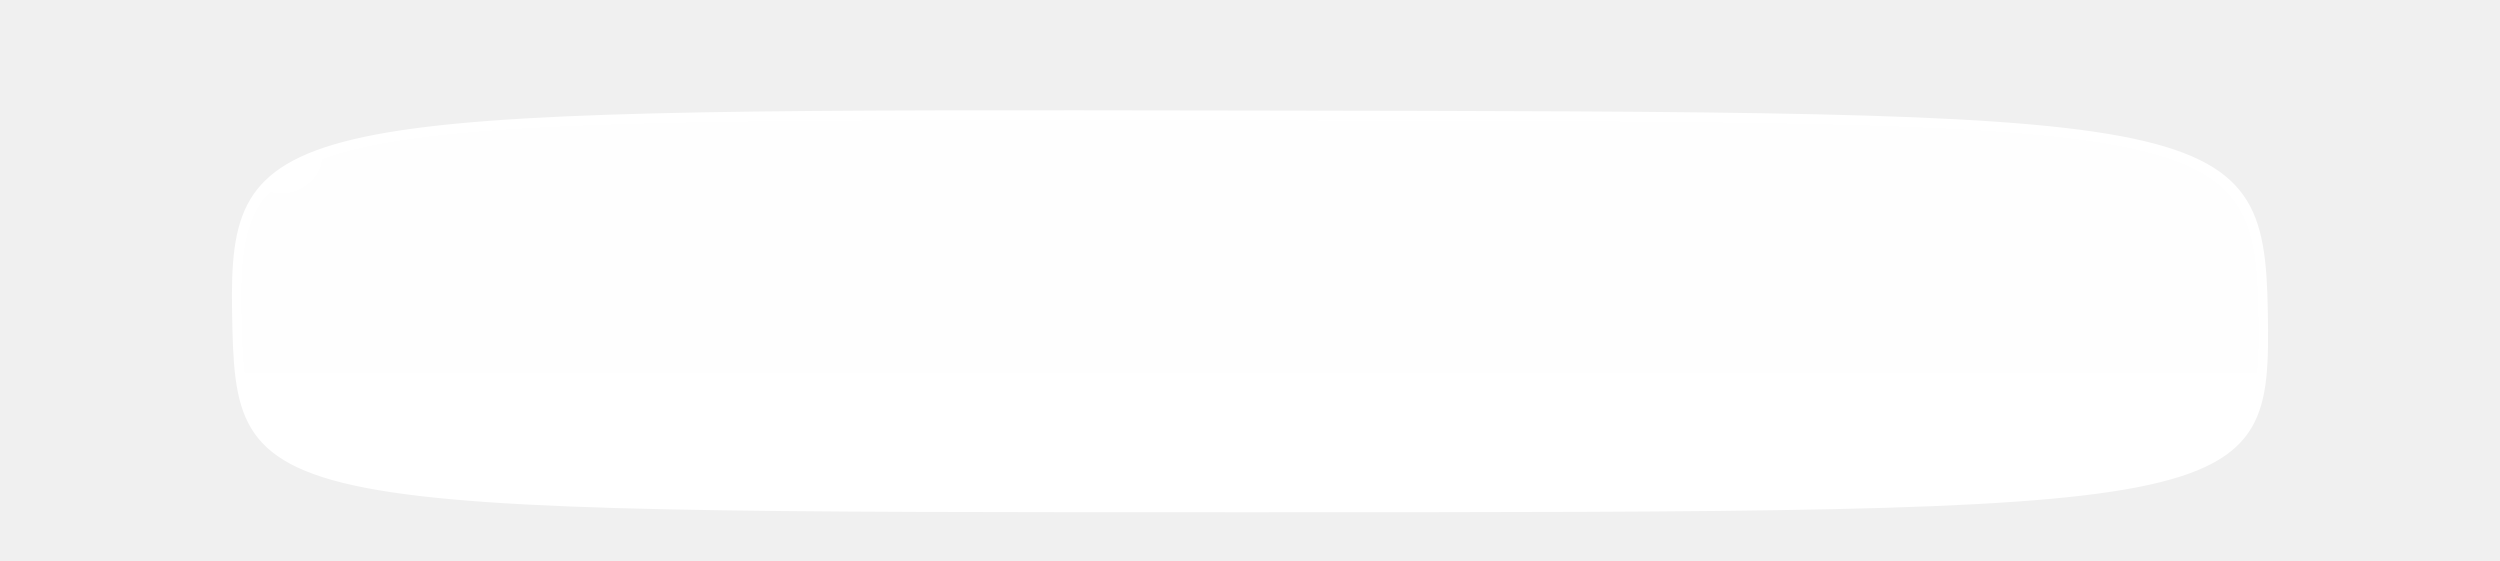
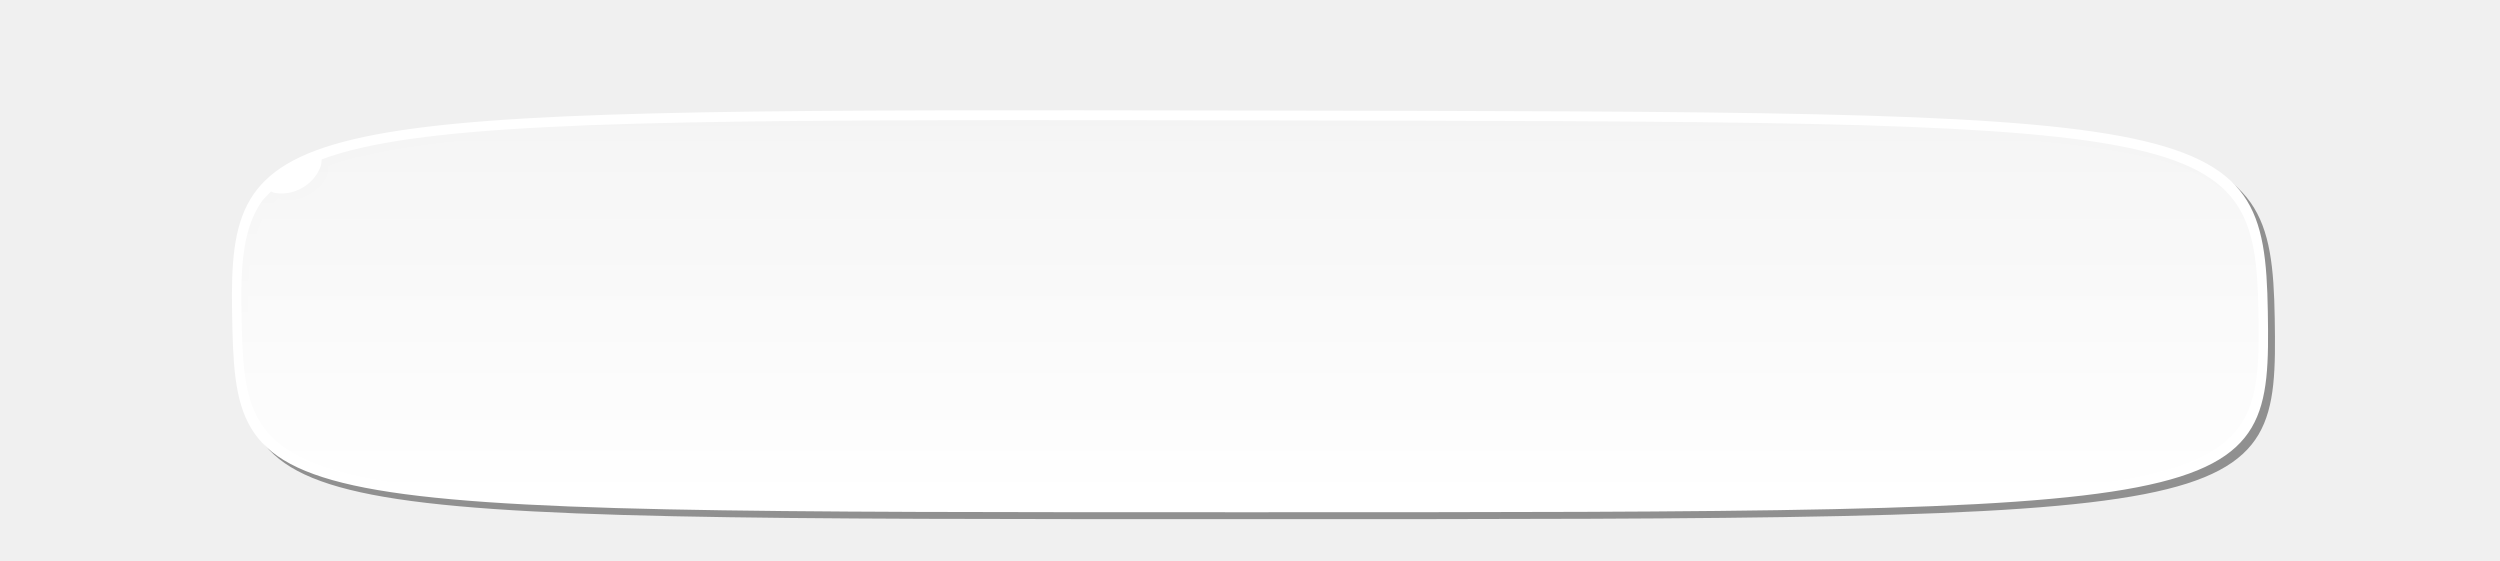
<svg xmlns="http://www.w3.org/2000/svg" width="3514" height="788" xml:space="preserve" overflow="hidden">
  <defs>
-     <linearGradient x1="2200" y1="1848" x2="2200" y2="2402" gradientUnits="userSpaceOnUse" spreadMethod="reflect" id="fill0">
+     <filter id="fx0" x="-10%" y="-10%" width="120%" height="120%" filterUnits="userSpaceOnUse" primitiveUnits="userSpaceOnUse">
+       <feComponentTransfer color-interpolation-filters="sRGB">
+         <feFuncR type="discrete" tableValues="0 0" />
+         <feFuncG type="discrete" tableValues="0 0" />
+         <feFuncB type="discrete" tableValues="0 0" />
+         <feFuncA type="linear" slope="0.4" intercept="0" />
+       </feComponentTransfer>
+       <feGaussianBlur stdDeviation="0 0" />
+     </filter>
+     <linearGradient x1="1431.72" y1="6.722" x2="1431.72" y2="560.723" gradientUnits="userSpaceOnUse" spreadMethod="reflect" id="fill1">
+       <stop offset="0" stop-color="#FFFFFF" stop-opacity="0.902" />
+       <stop offset="0.01" stop-color="#FFFFFF" stop-opacity="0.902" />
+       <stop offset="0.99" stop-color="#FFFFFF" />
+       <stop offset="1" stop-color="#FFFFFF" />
+     </linearGradient>
+     <linearGradient x1="2200" y1="1848" x2="2200" y2="2402" gradientUnits="userSpaceOnUse" spreadMethod="reflect" id="fill2">
      <stop offset="0" stop-color="#FFFFFF" stop-opacity="0.902" />
      <stop offset="0.01" stop-color="#FFFFFF" stop-opacity="0.902" />
      <stop offset="0.99" stop-color="#FFFFFF" />
      <stop offset="1" stop-color="#FFFFFF" />
    </linearGradient>
  </defs>
  <g transform="translate(-443 -1687)">
    <rect x="443" y="1687" width="3514" height="788" fill="#FFFFFF" fill-opacity="0" />
-     <path d="M777.19 2125.18C772.417 1845.96 846.866 1846.11 2199.92 1848.36 3552.97 1850.61 3617.87 1847.82 3622.64 2125.18 3627.42 2402.54 3605.37 2402 2199.92 2402 794.465 2402 781.964 2404.4 777.19 2125.18Z" fill="url(#fill0)" fill-rule="evenodd" />
+     <g filter="url(#fx0)" transform="translate(778 1851)">
+       <g>
+         <path d="M8.913 283.902C4.139 4.683 78.588 4.832 1431.64 7.08 2784.69 9.329 2849.59 6.541 2854.36 283.902 2859.14 561.262 2837.09 560.722 1431.64 560.722 26.188 560.722 13.687 563.12 8.913 283.902Z" fill="url(#fill1)" fill-rule="evenodd" />
+         <path d="M1085.09 14.6C525.219 14.882 255.821 21.975 127.523 69.492L126.996 69.712 126.001 77.98C121.939 90.453 112.976 101.944 100.072 109.497 87.169 117.049 72.769 119.232 59.918 116.657L55.611 114.87 44.022 126.906C16.672 164.938 12.928 215.701 14.117 283.396 18.873 554.18 31.328 551.855 1431.64 551.855 2831.95 551.855 2853.92 552.378 2849.16 283.396 2844.4 14.415 2779.74 17.119 1431.64 14.938 1305.25 14.733 1190.07 14.546 1085.09 14.6ZM1191.29 0.752C1266.58 0.81 1346.6 0.944 1431.64 1.088 2792.29 3.381 2857.56 0.538 2862.36 283.405 2867.16 566.272 2844.99 565.722 1431.64 565.722 18.286 565.722 5.715 568.167 0.914 283.405-3.586 16.441 61.934-0.112 1191.29 0.752Z" fill="#FFFFFF" fill-rule="evenodd" />
+       </g>
+     </g>
+     <path d="M777.19 2125.18C772.417 1845.96 846.866 1846.11 2199.92 1848.36 3552.97 1850.61 3617.87 1847.82 3622.64 2125.18 3627.42 2402.54 3605.37 2402 2199.92 2402 794.465 2402 781.964 2404.4 777.19 2125.18Z" fill="url(#fill2)" fill-rule="evenodd" />
    <path d="M1853.37 1855.88C1293.5 1856.16 1024.1 1863.25 895.8 1910.77L895.273 1910.99 894.278 1919.26C890.217 1931.73 881.253 1943.22 868.35 1950.77 855.446 1958.33 841.046 1960.51 828.195 1957.93L823.888 1956.15 812.299 1968.18C784.95 2006.21 781.205 2056.98 782.395 2124.67 787.151 2395.46 799.606 2393.13 2199.92 2393.13 3600.23 2393.13 3622.19 2393.66 3617.44 2124.67 3612.68 1855.69 3548.02 1858.4 2199.92 1856.21 2073.53 1856.01 1958.34 1855.82 1853.37 1855.88ZM1959.57 1842.03C2034.86 1842.09 2114.87 1842.22 2199.92 1842.36 3560.57 1844.66 3625.84 1841.82 3630.64 2124.68 3635.44 2407.55 3613.27 2407 2199.92 2407 786.563 2407 773.992 2409.44 769.192 2124.68 764.691 1857.72 830.211 1841.17 1959.57 1842.03Z" fill="#FFFFFF" fill-rule="evenodd" />
  </g>
</svg>
